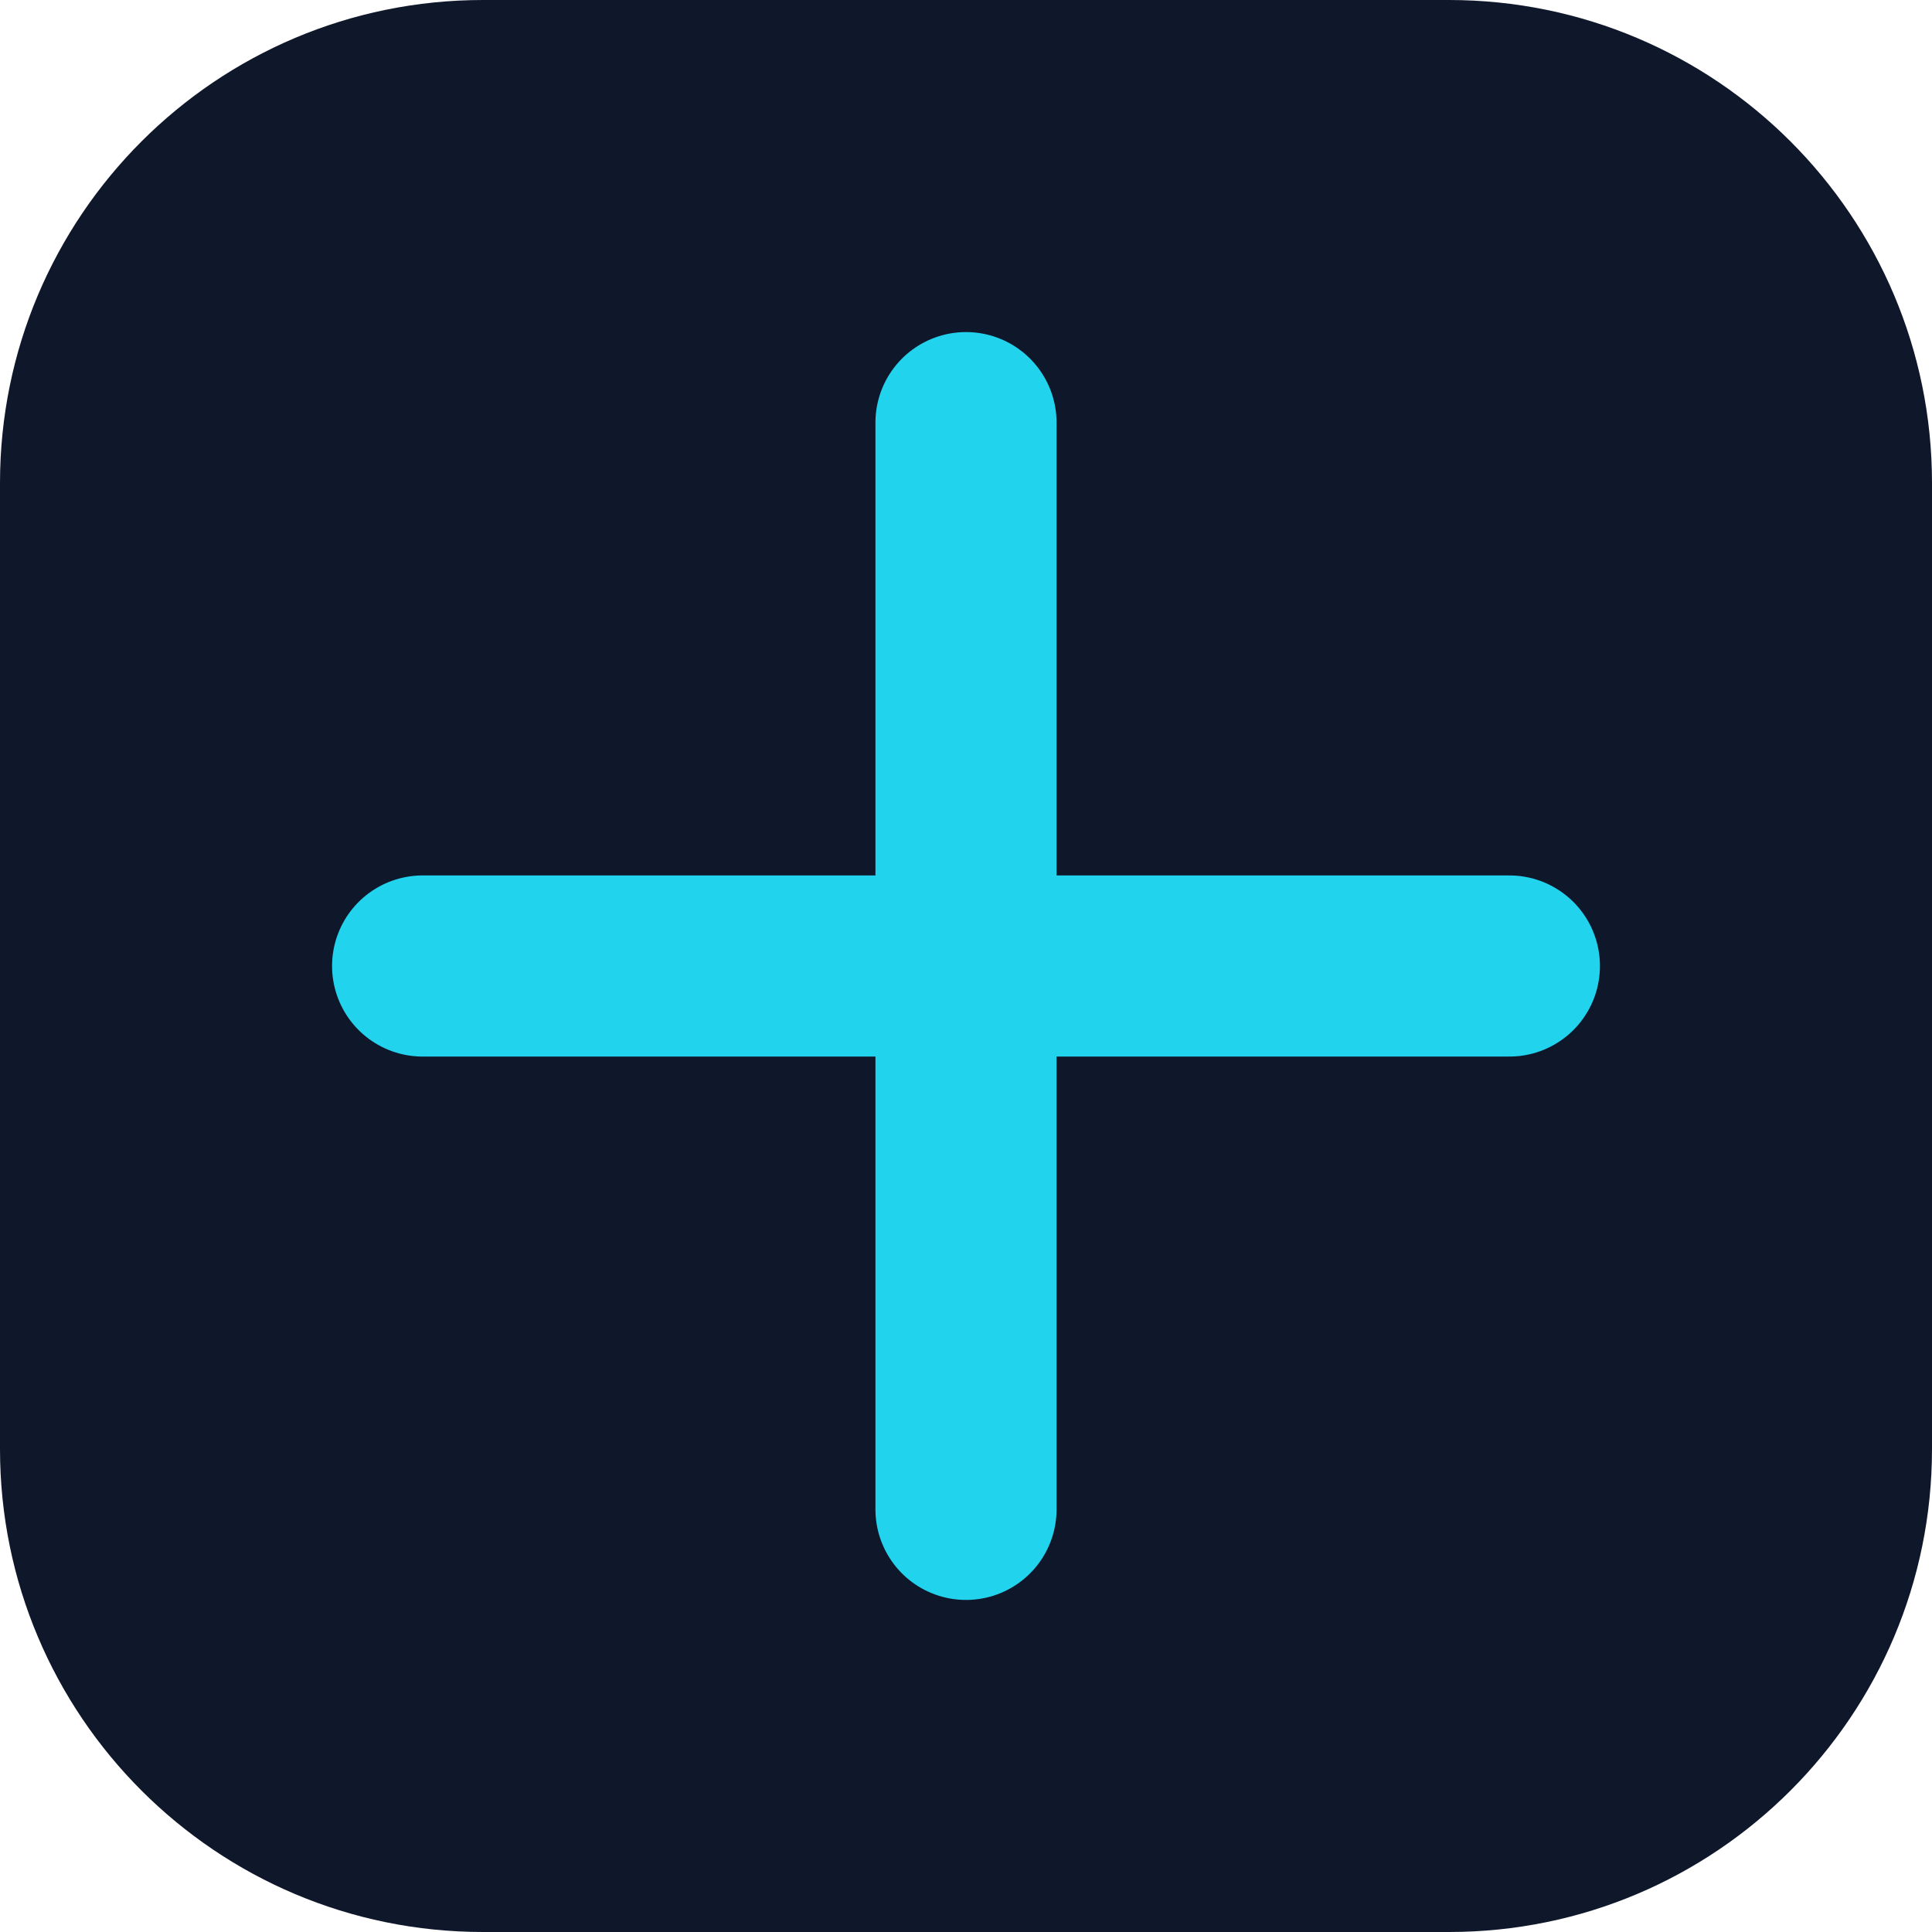
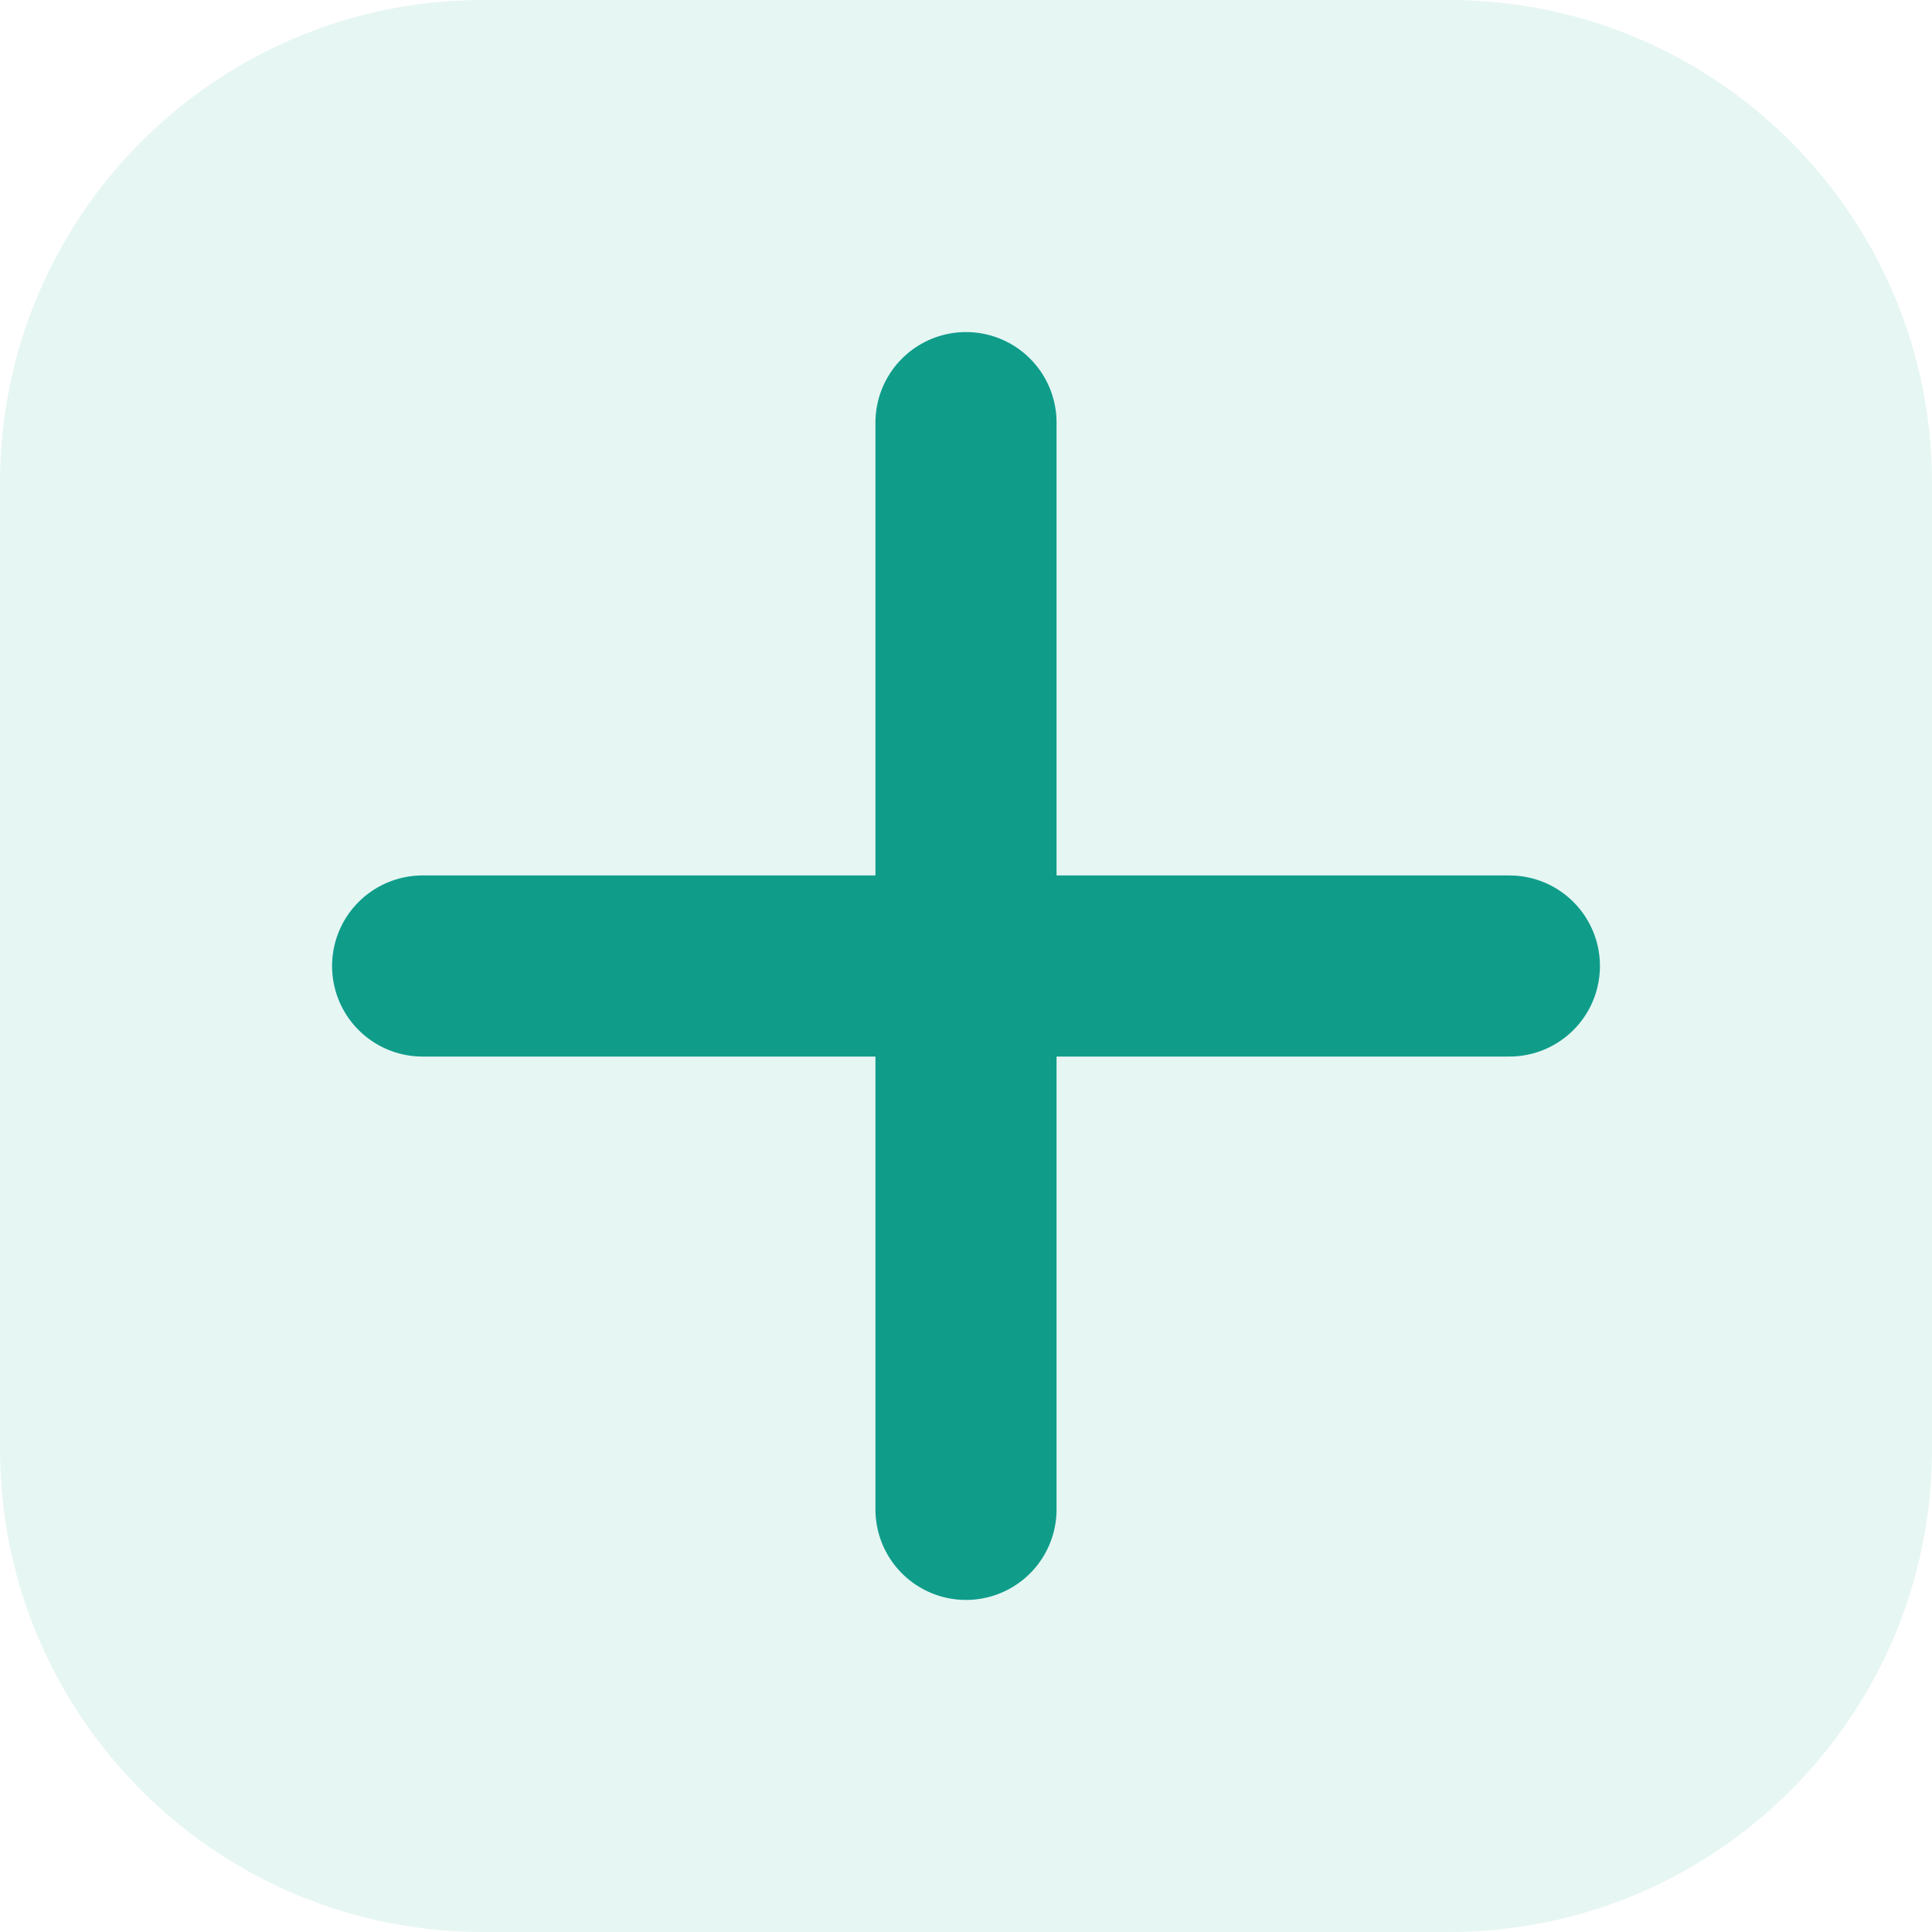
<svg xmlns="http://www.w3.org/2000/svg" viewBox="0 0 32 32" fill="none">
-   <rect width="32" height="32" rx="8" fill="#0f172a" />
-   <path d="M16 7v18M7 16h18" stroke="#22d3ee" stroke-width="3" stroke-linecap="round" />
+   <rect width="32" height="32" rx="8" fill="#E6F6F3" />
+   <path d="M16 7v18M7 16h18" stroke="#0F9D8A" stroke-width="3" stroke-linecap="round" />
</svg>
